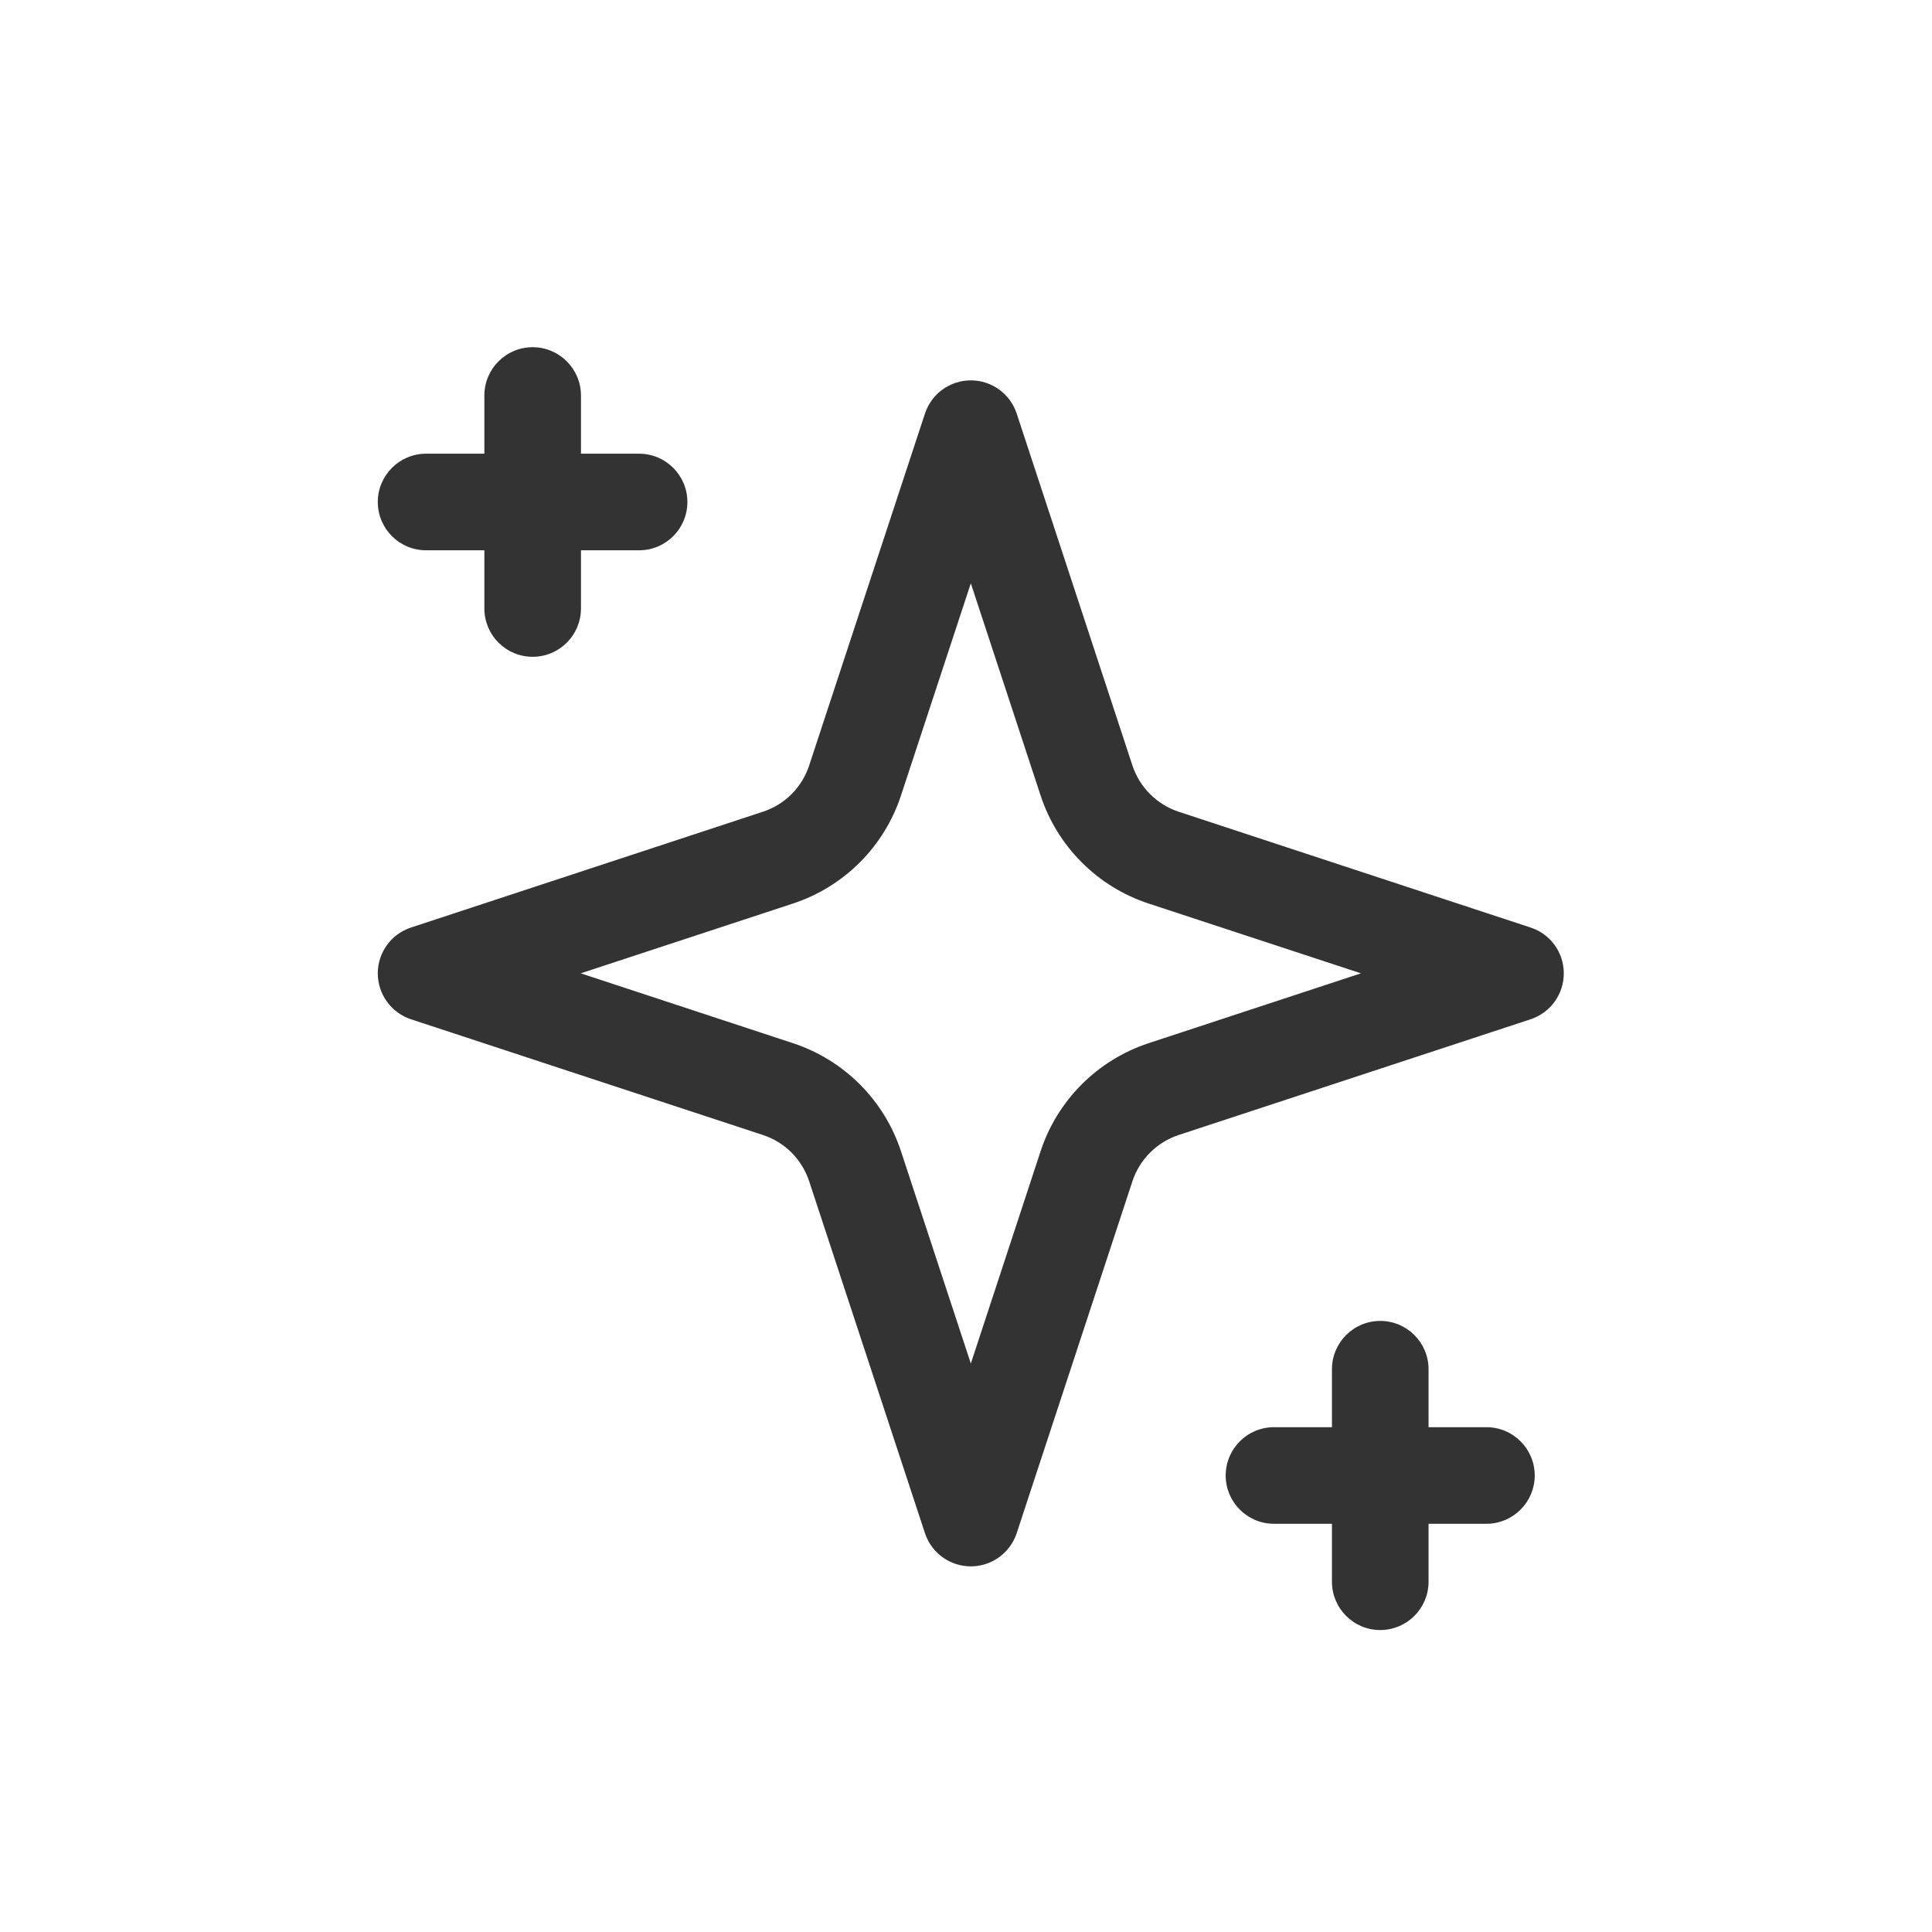
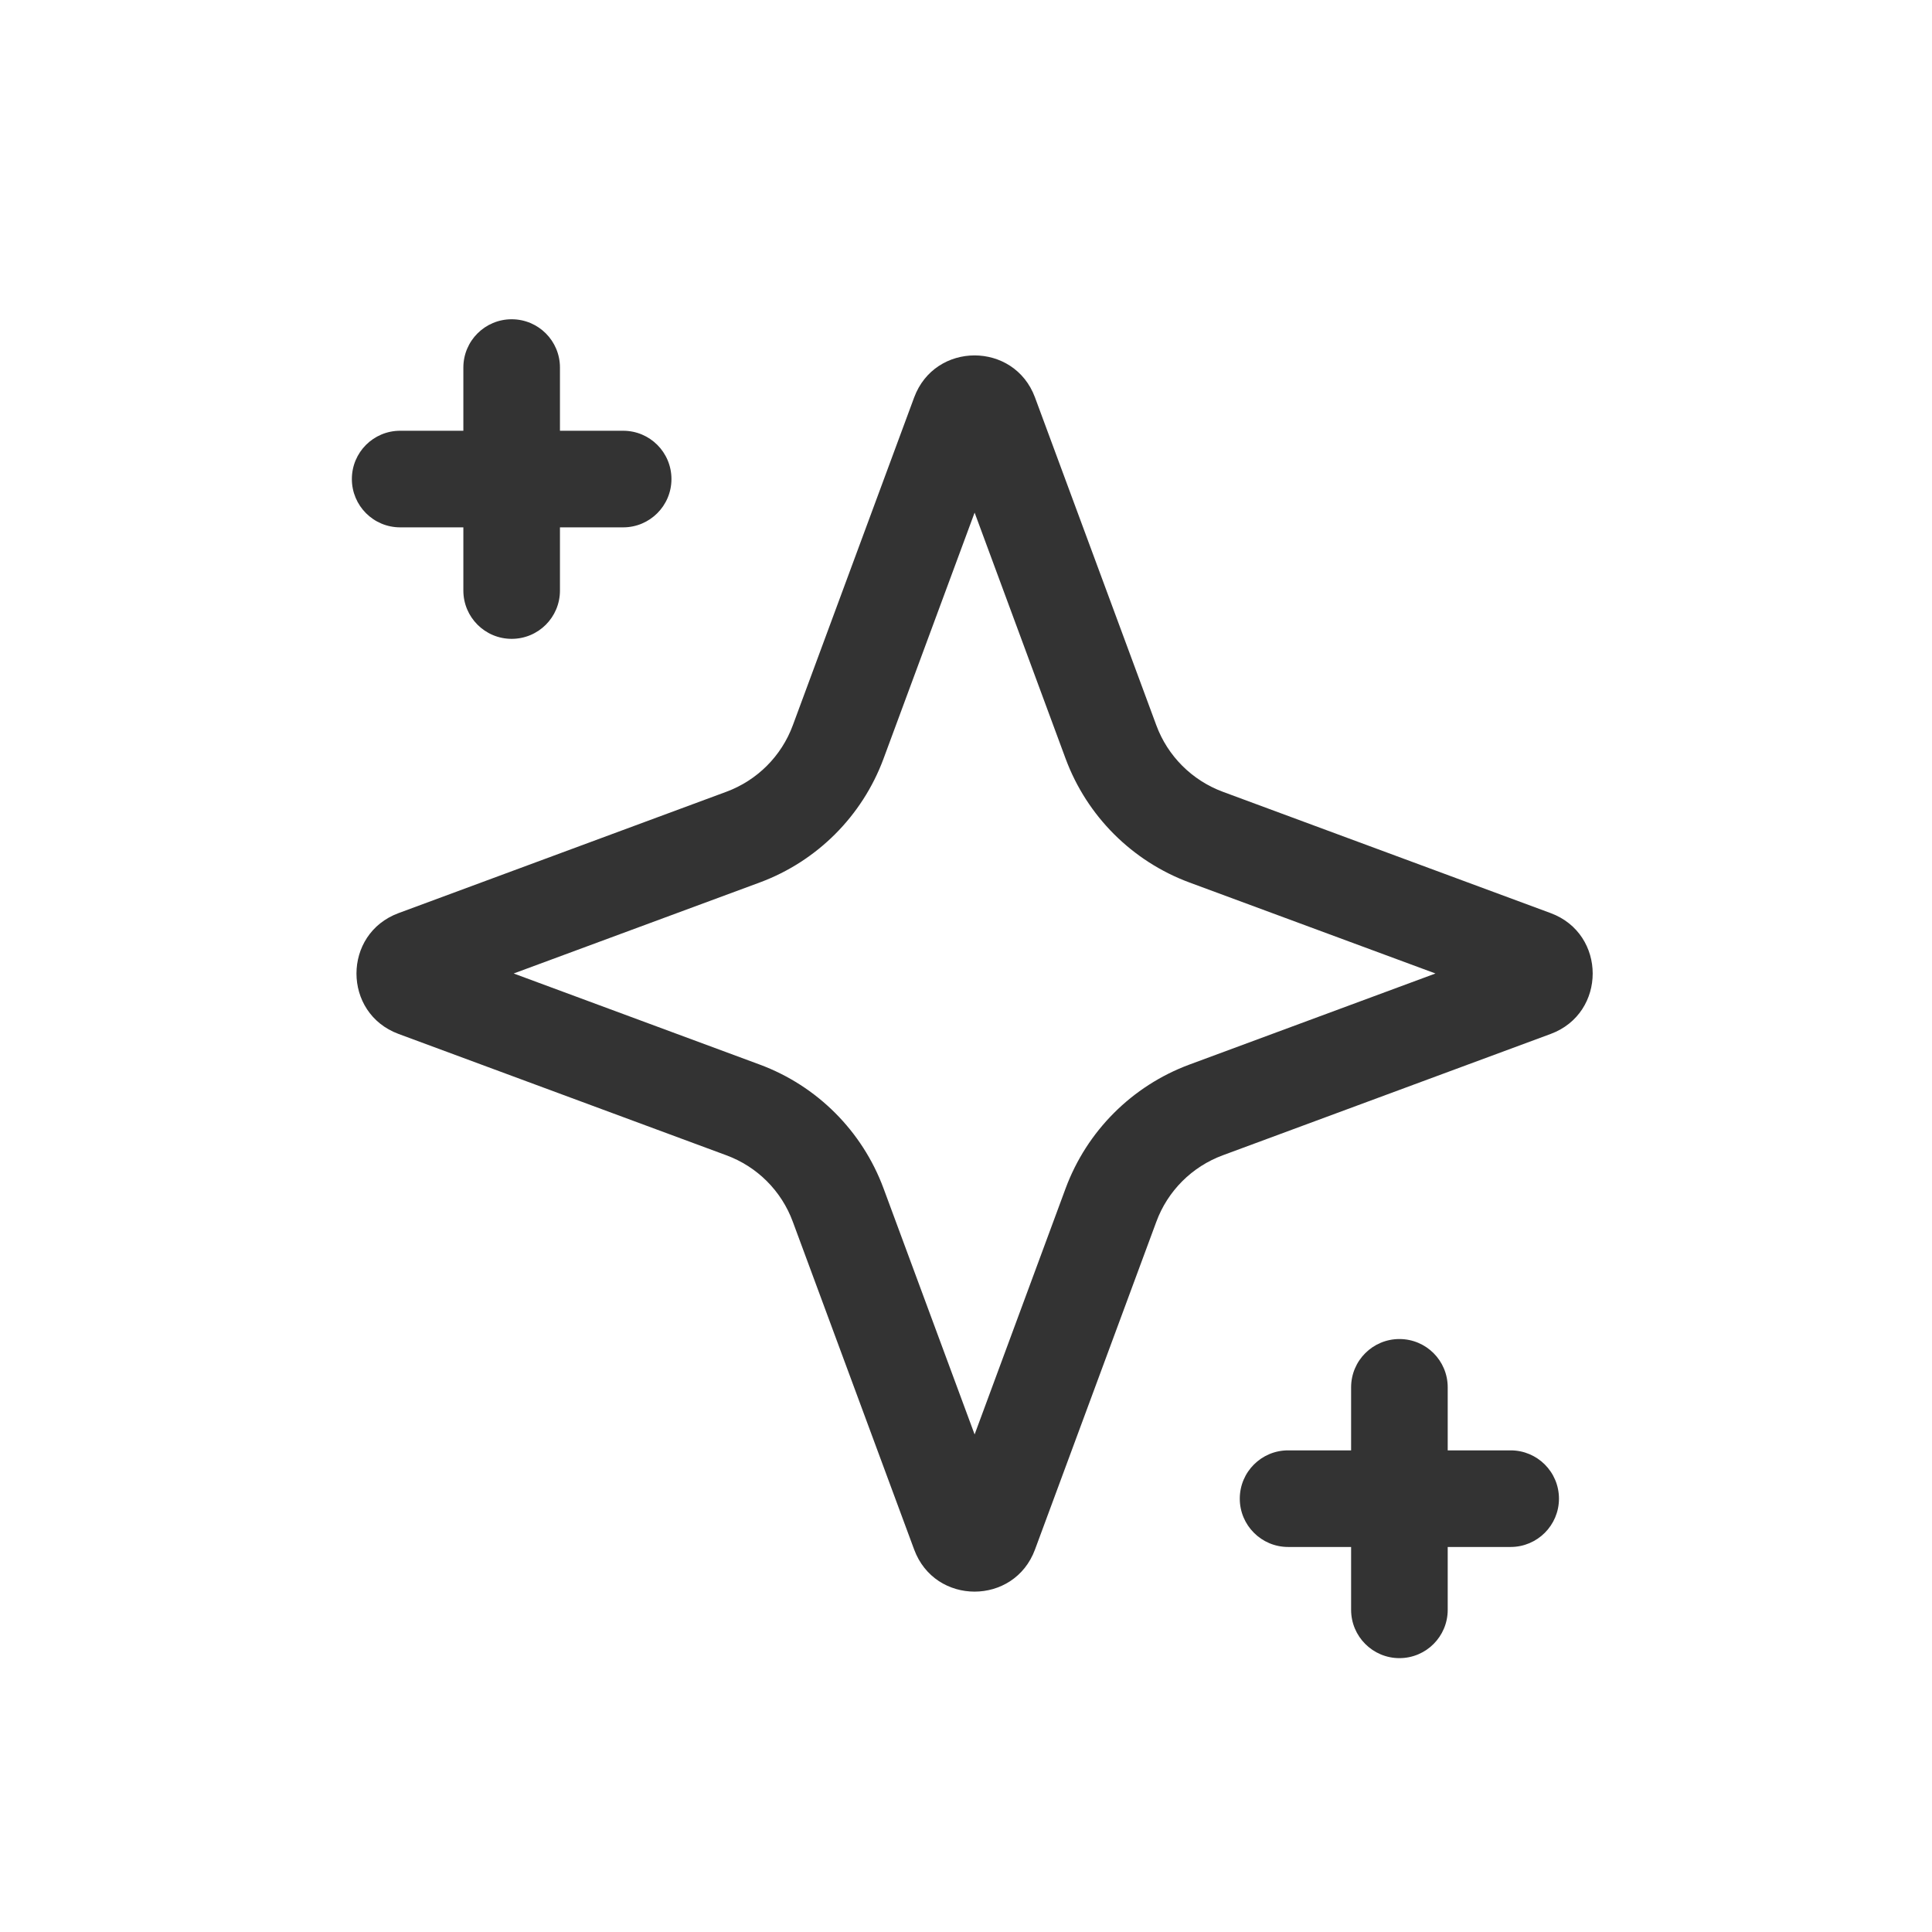
<svg xmlns="http://www.w3.org/2000/svg" width="24" height="24" viewBox="0 0 24 24" fill="none">
-   <path fill-rule="evenodd" clip-rule="evenodd" d="M6.617 4.313C6.948 4.313 7.217 4.582 7.217 4.913V5.636H7.939C8.27 5.636 8.539 5.905 8.539 6.236C8.539 6.568 8.27 6.836 7.939 6.836H7.217V7.559C7.217 7.89 6.948 8.159 6.617 8.159C6.285 8.159 6.017 7.89 6.017 7.559V6.836H5.293C4.962 6.836 4.693 6.568 4.693 6.236C4.693 5.905 4.962 5.636 5.293 5.636H6.017V4.913C6.017 4.582 6.285 4.313 6.617 4.313ZM12.06 4.725C12.319 4.725 12.549 4.892 12.63 5.138L14.067 9.508C14.111 9.642 14.186 9.765 14.287 9.865C14.387 9.965 14.509 10.04 14.643 10.084L19.013 11.522C19.26 11.602 19.426 11.832 19.426 12.091C19.426 12.351 19.26 12.581 19.013 12.662L14.643 14.099C14.509 14.143 14.387 14.218 14.287 14.318C14.186 14.418 14.111 14.541 14.067 14.675L12.63 19.045C12.549 19.291 12.319 19.458 12.06 19.458C11.8 19.458 11.571 19.291 11.49 19.045L10.052 14.675C10.008 14.541 9.933 14.418 9.833 14.318C9.733 14.218 9.611 14.143 9.476 14.099L5.106 12.662C4.86 12.581 4.693 12.351 4.693 12.091C4.693 11.832 4.86 11.602 5.106 11.522L9.476 10.084C9.611 10.04 9.733 9.965 9.833 9.865C9.933 9.765 10.008 9.642 10.052 9.508L11.49 5.138C11.571 4.892 11.8 4.725 12.06 4.725ZM11.192 9.883C11.192 9.883 11.192 9.883 11.192 9.883C11.089 10.196 10.914 10.48 10.681 10.713C10.448 10.946 10.164 11.121 9.851 11.224C9.851 11.224 9.851 11.224 9.851 11.224L7.214 12.091L9.851 12.959C9.851 12.959 9.851 12.959 9.851 12.959C10.164 13.062 10.448 13.237 10.681 13.47C10.914 13.703 11.089 13.987 11.192 14.3C11.192 14.3 11.192 14.3 11.192 14.3L12.06 16.938L12.927 14.3C12.927 14.3 12.927 14.3 12.927 14.3C13.03 13.987 13.205 13.703 13.438 13.47C13.671 13.237 13.955 13.062 14.268 12.959C14.268 12.959 14.268 12.959 14.268 12.959L16.906 12.091L14.268 11.224C14.268 11.224 14.268 11.224 14.268 11.224C13.955 11.121 13.671 10.946 13.438 10.713C13.205 10.48 13.03 10.196 12.927 9.883C12.927 9.883 12.927 9.883 12.927 9.883L12.06 7.246L11.192 9.883ZM17.146 16.409C17.477 16.409 17.746 16.678 17.746 17.009V17.729H18.465C18.796 17.729 19.065 17.998 19.065 18.329C19.065 18.66 18.796 18.929 18.465 18.929H17.746V19.649C17.746 19.98 17.477 20.249 17.146 20.249C16.814 20.249 16.546 19.98 16.546 19.649V18.929H15.826C15.494 18.929 15.226 18.66 15.226 18.329C15.226 17.998 15.494 17.729 15.826 17.729H16.546V17.009C16.546 16.678 16.814 16.409 17.146 16.409Z" fill="#333333" />
+   <path d="M6.356 3.966C6.688 3.966 6.956 4.234 6.956 4.566V5.351H7.741C8.073 5.351 8.341 5.619 8.341 5.951C8.341 6.282 8.073 6.551 7.741 6.551H6.956V7.336C6.956 7.668 6.688 7.936 6.356 7.936C6.025 7.936 5.756 7.668 5.756 7.336V6.551H4.971C4.639 6.551 4.371 6.282 4.371 5.951C4.371 5.619 4.639 5.351 4.971 5.351H5.756V4.566C5.756 4.234 6.025 3.966 6.356 3.966Z" fill="#333333" />
+   <path fill-rule="evenodd" clip-rule="evenodd" d="M11.356 4.937C11.614 4.241 12.599 4.241 12.857 4.937L14.364 9.009C14.505 9.392 14.808 9.694 15.191 9.836L19.263 11.343C19.959 11.601 19.959 12.586 19.263 12.844L15.191 14.351C14.808 14.492 14.505 14.794 14.364 15.178L12.857 19.249C12.599 19.946 11.614 19.946 11.356 19.249L9.849 15.178C9.708 14.794 9.406 14.492 9.022 14.351L4.951 12.844C4.254 12.586 4.254 11.601 4.951 11.343L9.022 9.836C9.406 9.694 9.708 9.392 9.849 9.009L11.356 4.937ZM12.107 6.368L10.975 9.426C10.711 10.137 10.15 10.698 9.439 10.962L6.381 12.093L9.439 13.225C10.15 13.489 10.711 14.05 10.975 14.761L12.107 17.819L13.238 14.761C13.502 14.05 14.063 13.489 14.774 13.225L17.832 12.093L14.774 10.962C14.063 10.698 13.502 10.137 13.238 9.426L12.107 6.368Z" fill="#333333" />
+   <path d="M17.984 17.234C17.984 16.902 17.716 16.634 17.384 16.634C17.053 16.634 16.784 16.902 16.784 17.234V18.017H16.001C15.67 18.017 15.401 18.285 15.401 18.617C15.401 18.948 15.67 19.217 16.001 19.217H16.784V19.998C16.784 20.329 17.053 20.598 17.384 20.598C17.716 20.598 17.984 20.329 17.984 19.998V19.217H18.766C19.097 19.217 19.366 18.948 19.366 18.617C19.366 18.285 19.097 18.017 18.766 18.017H17.984V17.234Z" fill="#333333" />
</svg>
